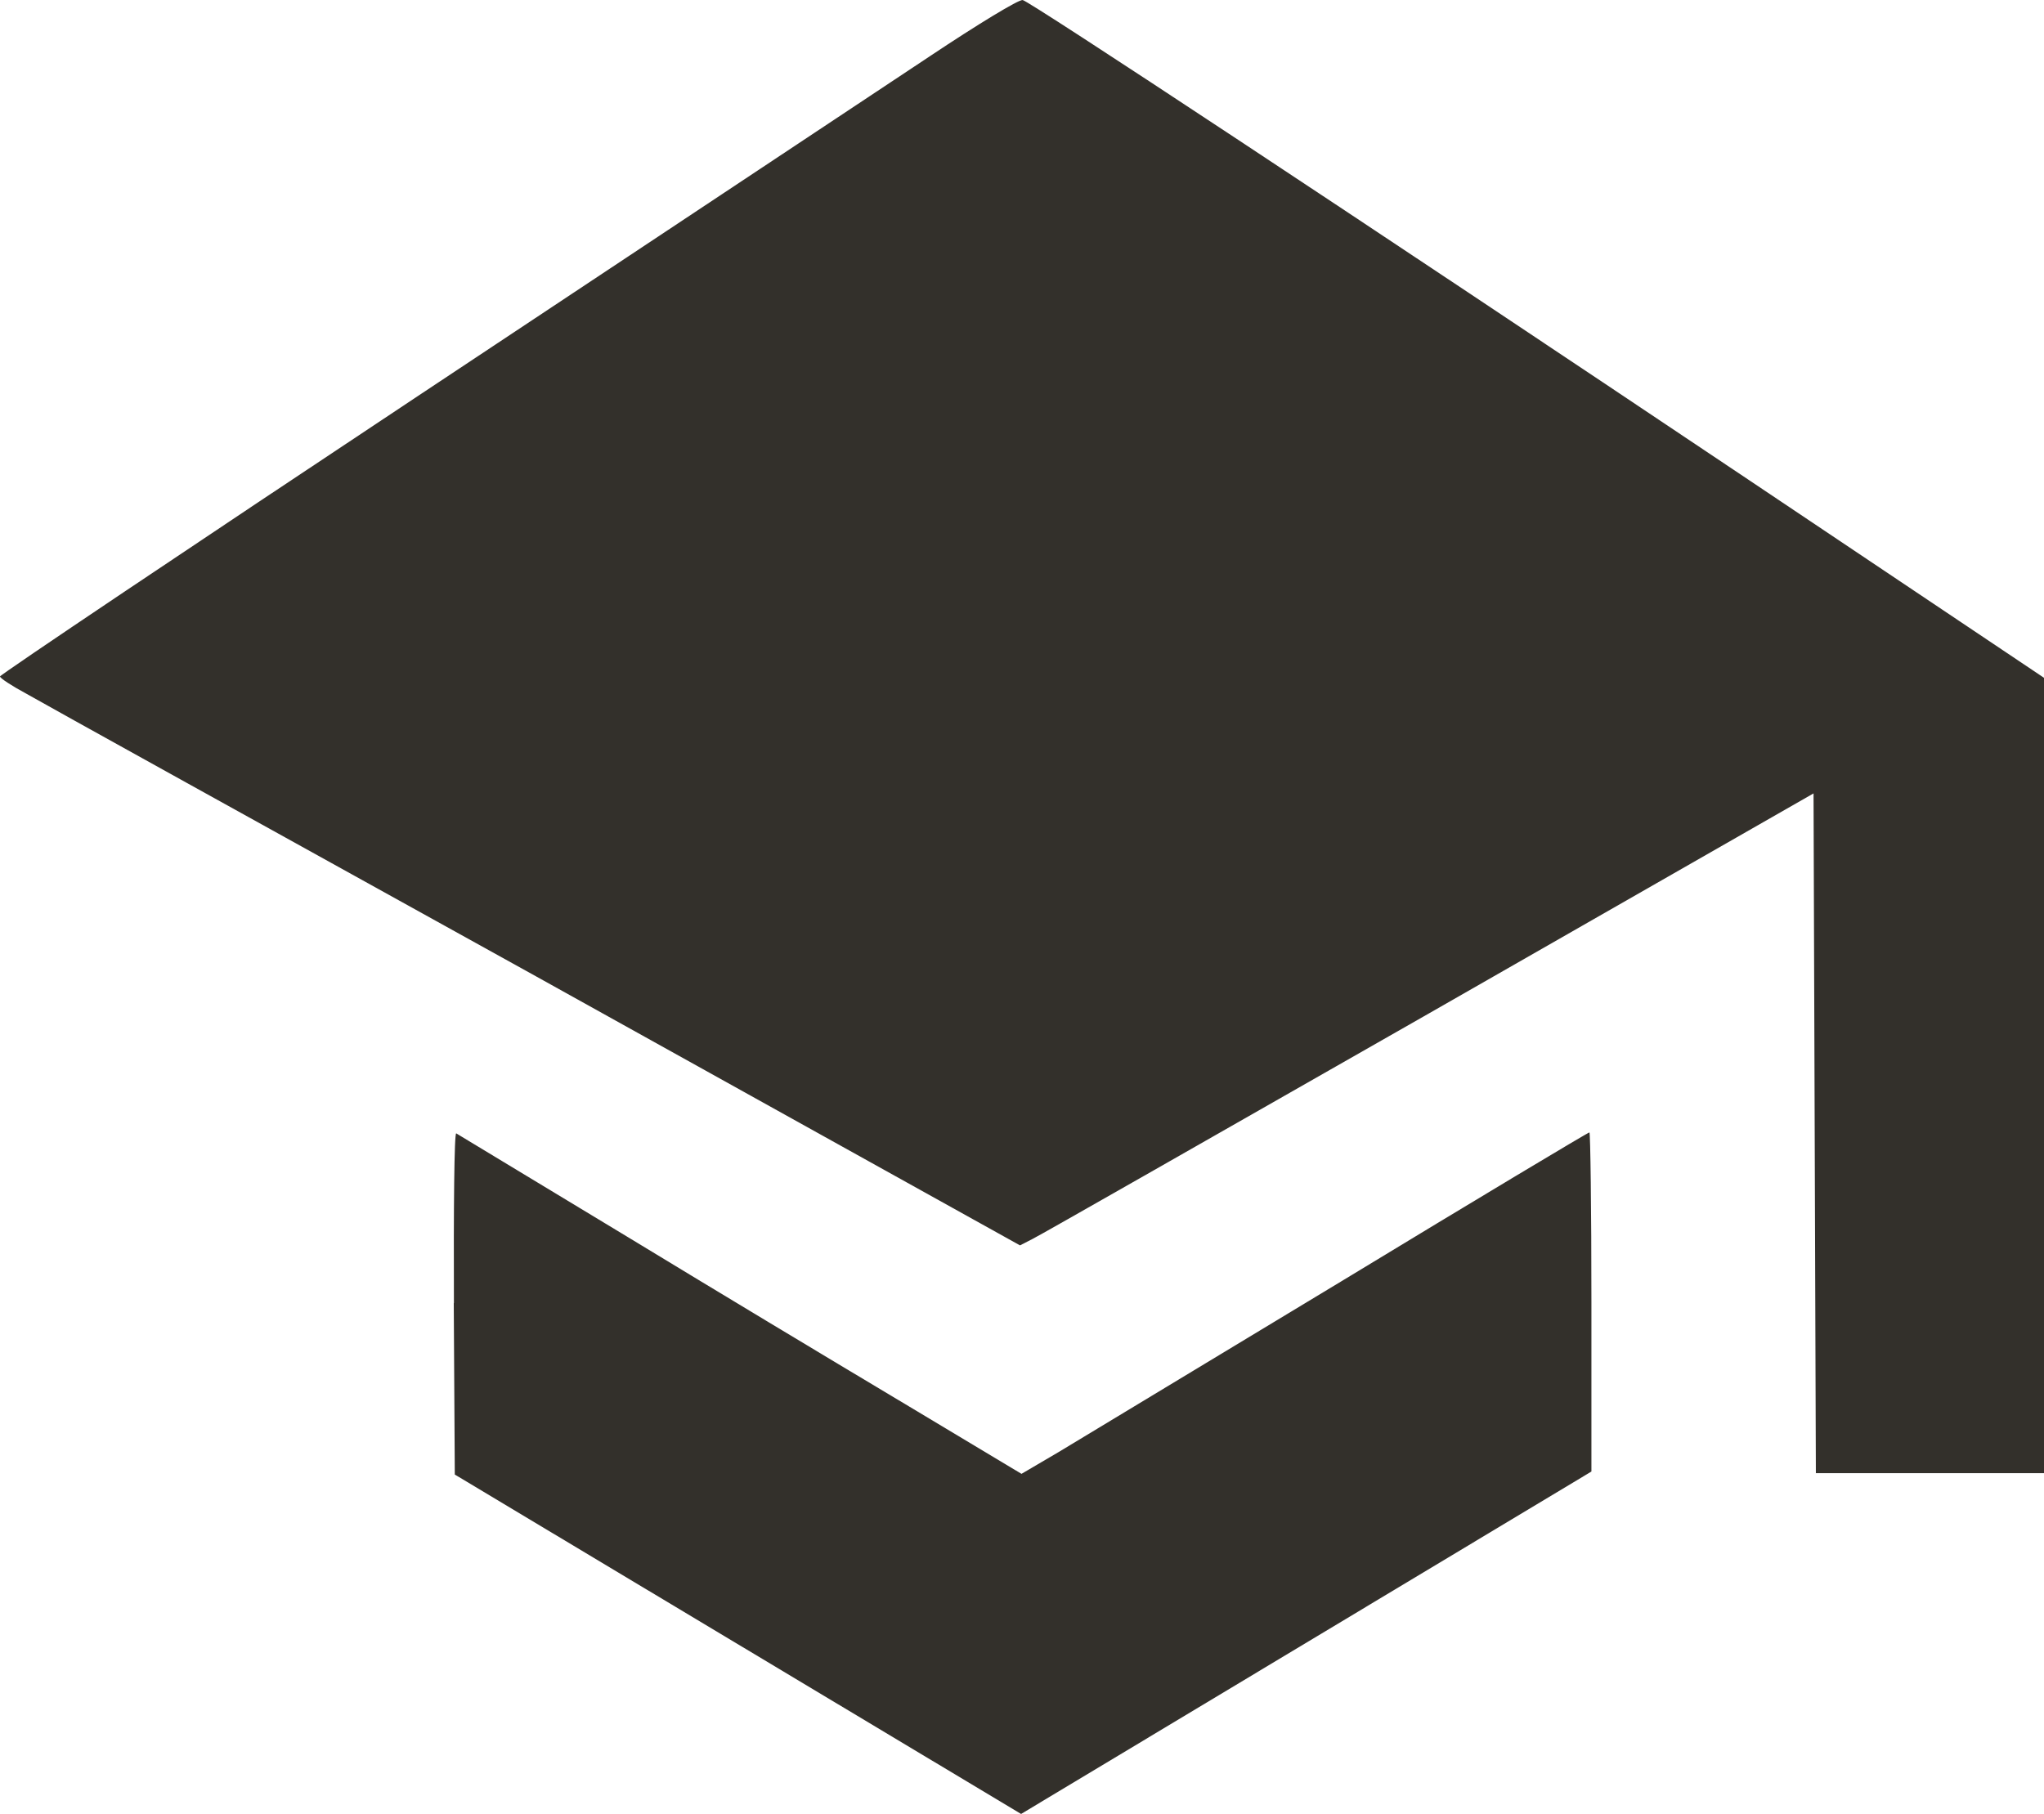
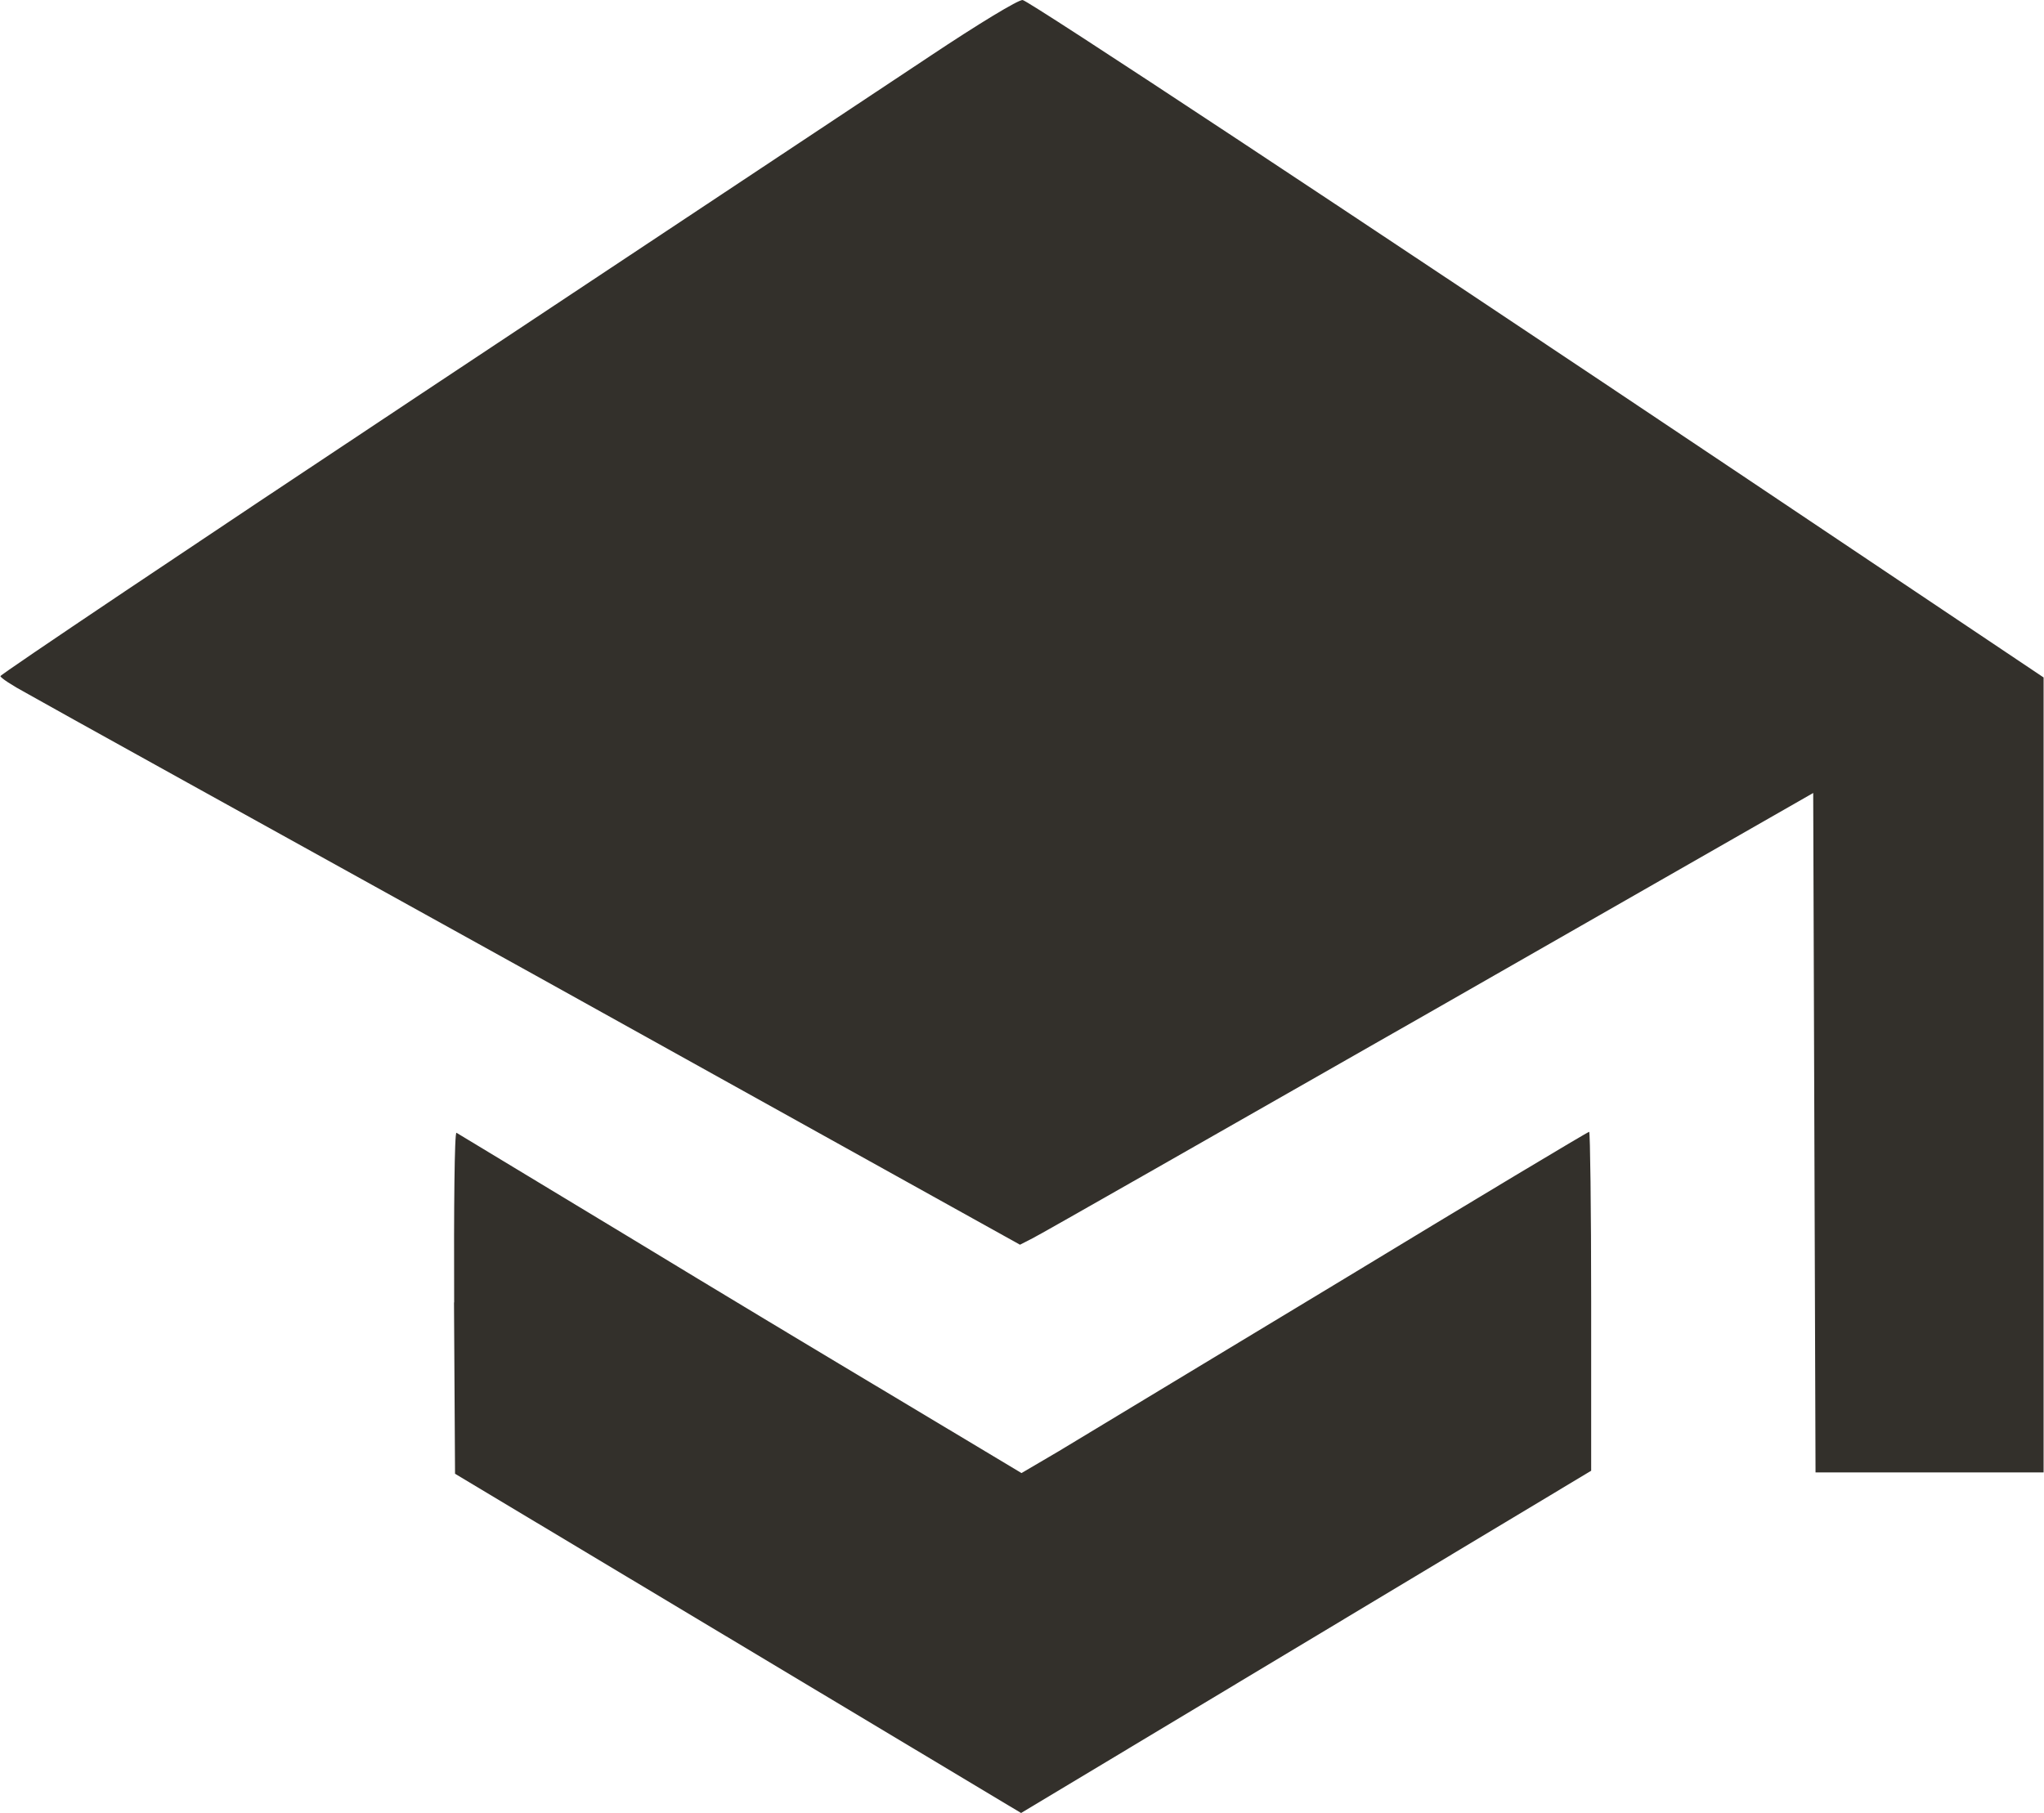
- <svg xmlns="http://www.w3.org/2000/svg" width="75.724" height="67.211" viewBox="0 0 554.15 491.85" shape-rendering="geometricPrecision" text-rendering="geometricPrecision" image-rendering="optimizeQuality" fill-rule="evenodd" clip-rule="evenodd">
-   <path d="M252.27 15.13c-12.68 8.42-74.64 49.55-137.68 91.39C51.55 148.36 0 182.97 0 183.42c0 .45 3.16 2.54 7.06 4.63 3.89 2.26 66.03 36.68 138.31 76.71l131.16 72.92 3.36-1.72c1.9-.9 50.28-28.54 107.61-61.23l104.17-59.6.63 184.32h61.86V183.79l-80.26-53.8C365.75 57.52 279.33.46 277.26.01c-1.1-.17-12.23 6.61-25.01 15.13h.02zM123.02 353.35l.28 46.47 153.53 92.03L431.45 399v-45.93c0-25.35-.28-46.02-.54-46.02-.37 0-30.61 18.12-67.3 40.4l-76.62 46.28-10.05 5.9-30.52-18.3c-25.46-15.22-50.9-30.52-76.26-45.93l-46.47-28.09c-.54-.17-.73 20.47-.63 46.02l-.04.02z" fill="#33302b" fill-rule="nonzero" />
+ <svg xmlns="http://www.w3.org/2000/svg" xml:space="preserve" width="0.789in" height="0.7in" version="1.1" style="shape-rendering:geometricPrecision; text-rendering:geometricPrecision; image-rendering:optimizeQuality; fill-rule:evenodd; clip-rule:evenodd" viewBox="0 0 554.15 491.85">
+   <defs>
+     <style type="text/css">
+    
+     .fil0 {fill:#33302B;fill-rule:nonzero}
+    
+   </style>
+   </defs>
+   <g id="Layer_x0020_1">
+     <path id="icono_scholar.svg" class="fil0" d="M252.27 15.13c-12.68,8.42 -74.64,49.55 -137.68,91.39 -63.04,41.84 -114.59,76.45 -114.59,76.9 0,0.45 3.16,2.54 7.06,4.63 3.89,2.26 66.03,36.68 138.31,76.71l131.16 72.92 3.36 -1.72c1.9,-0.9 50.28,-28.54 107.61,-61.23l104.17 -59.6 0.63 184.32 61.86 0 0 -215.66 -80.26 -53.8c-108.15,-72.47 -194.57,-129.53 -196.64,-129.98 -1.1,-0.17 -12.23,6.61 -25.01,15.13l0.02 0zm-129.25 338.22l0.28 46.47 153.53 92.03 154.62 -92.85 0 -45.93c0,-25.35 -0.28,-46.02 -0.54,-46.02 -0.37,0 -30.61,18.12 -67.3,40.4l-76.62 46.28 -10.05 5.9 -30.52 -18.3c-25.46,-15.22 -50.9,-30.52 -76.26,-45.93l-46.47 -28.09c-0.54,-0.17 -0.73,20.47 -0.63,46.02l-0.04 0.02z" />
+   </g>
</svg>
